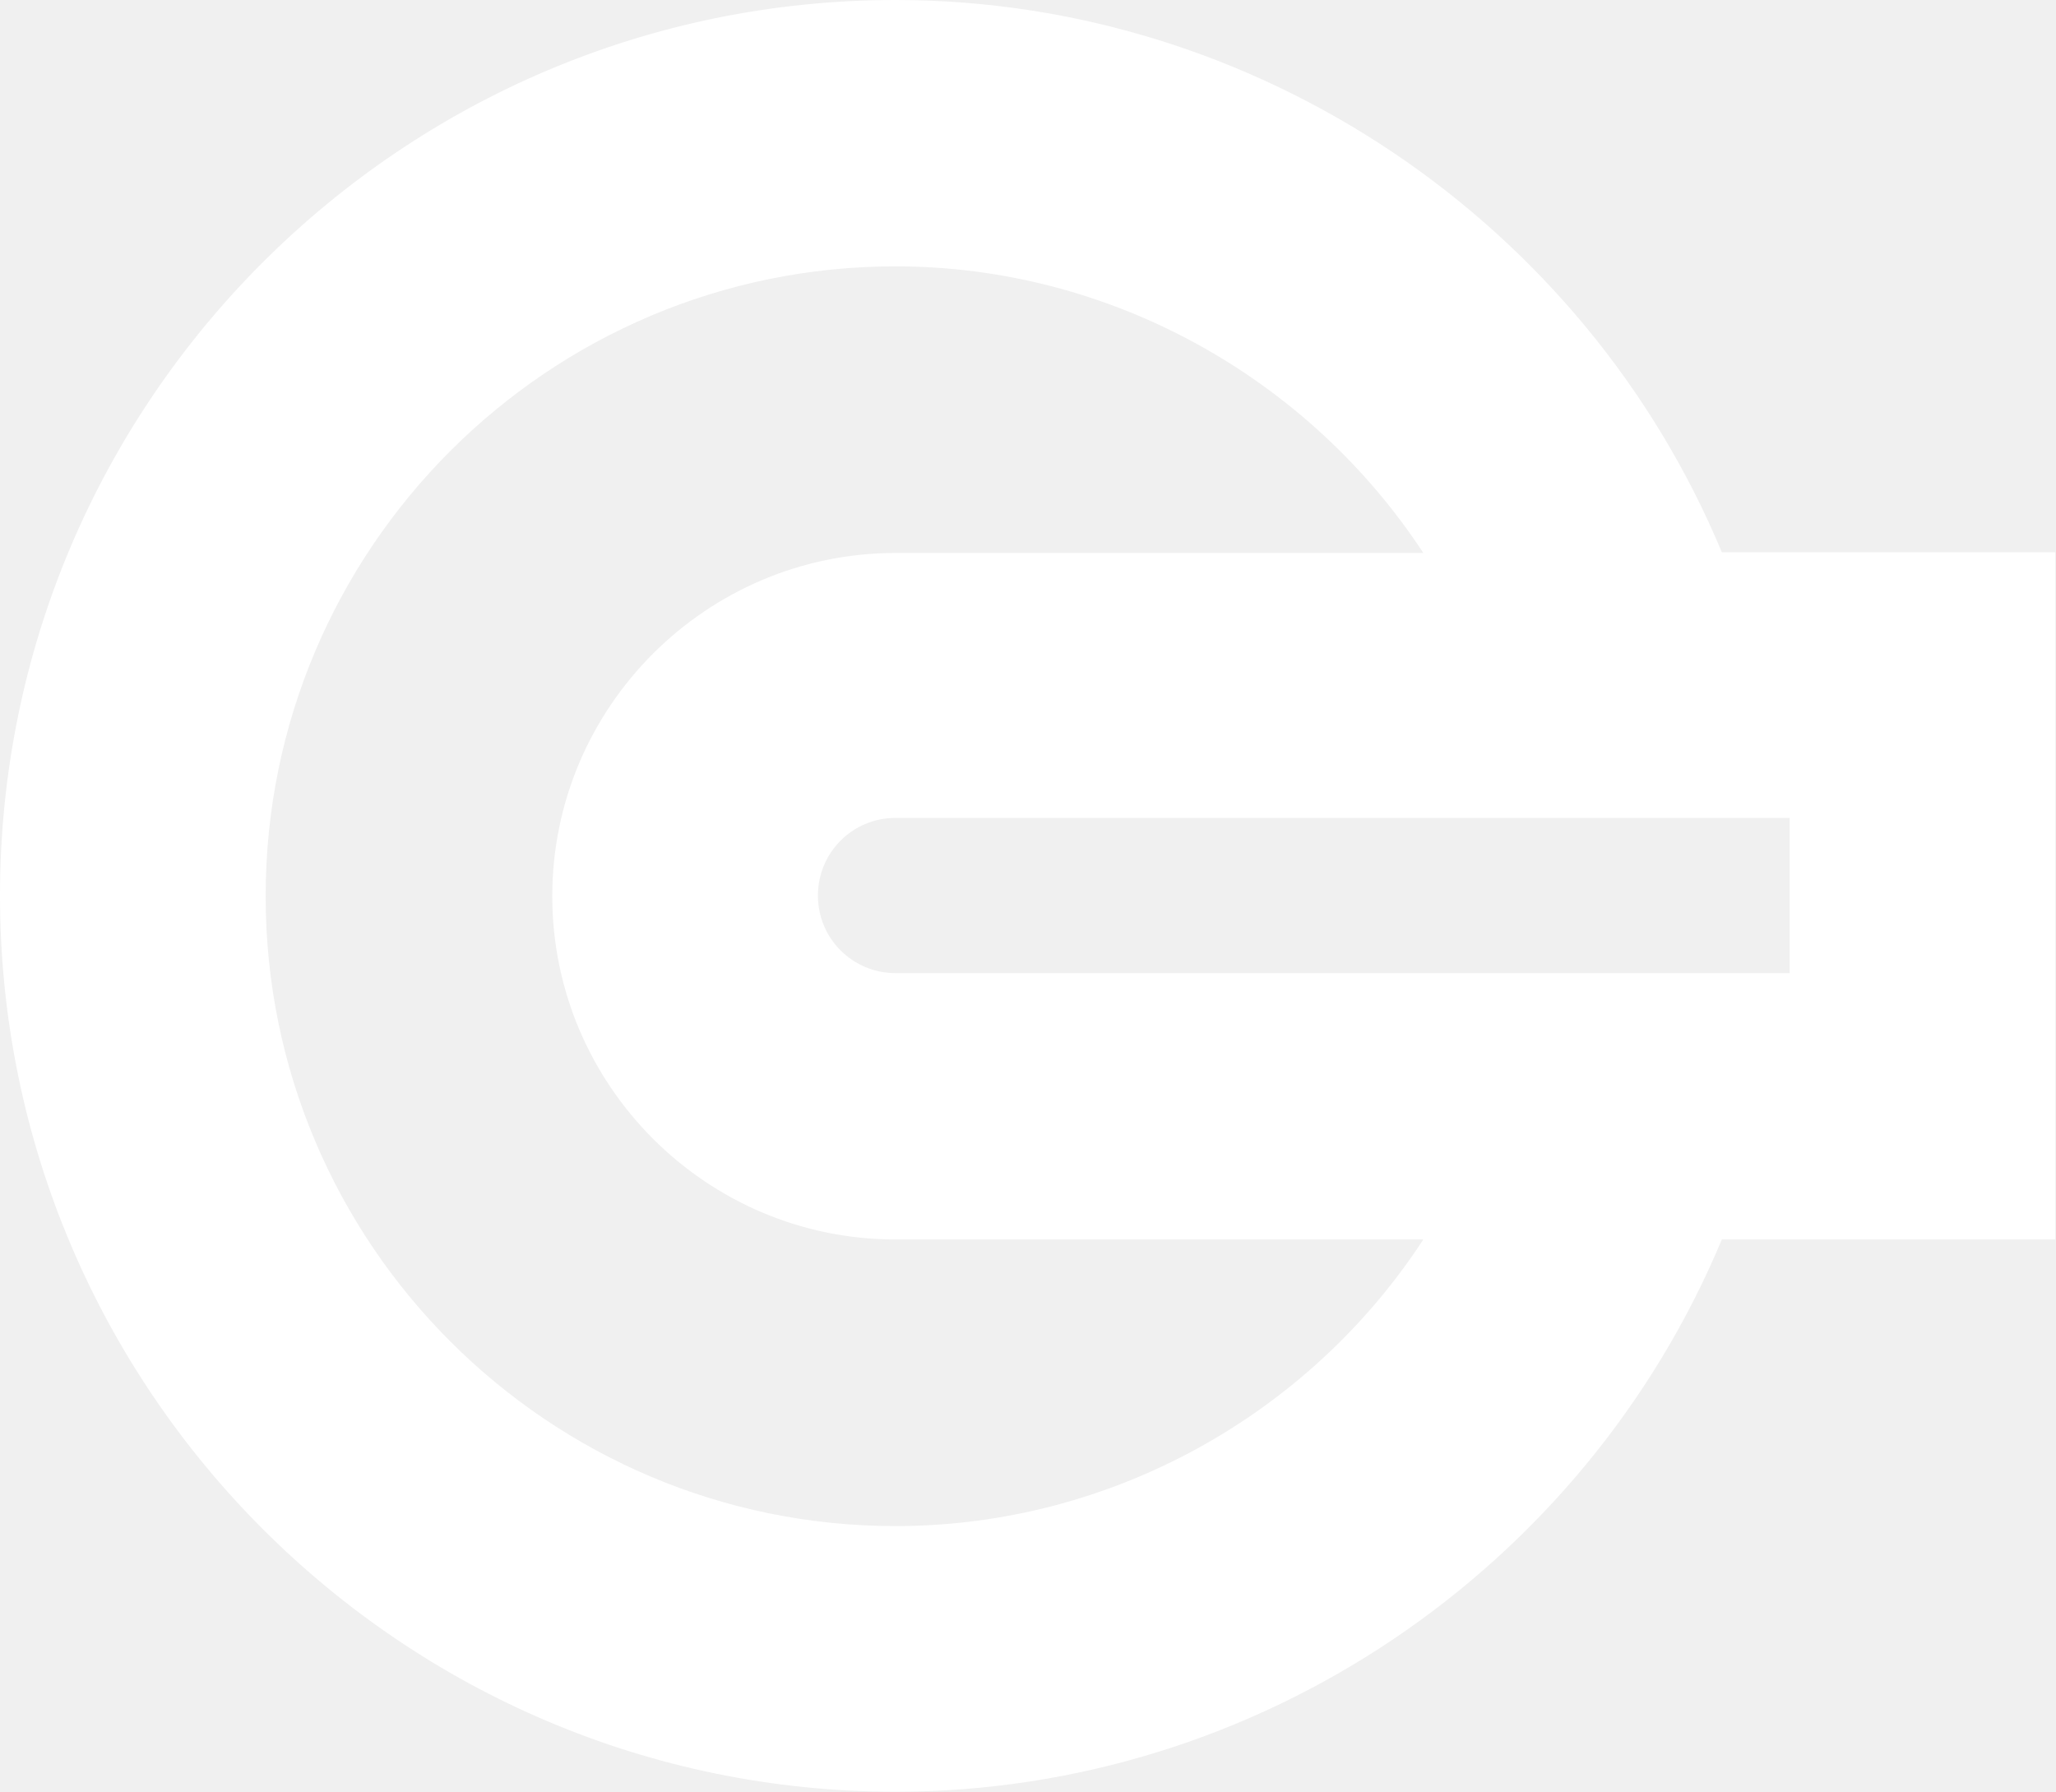
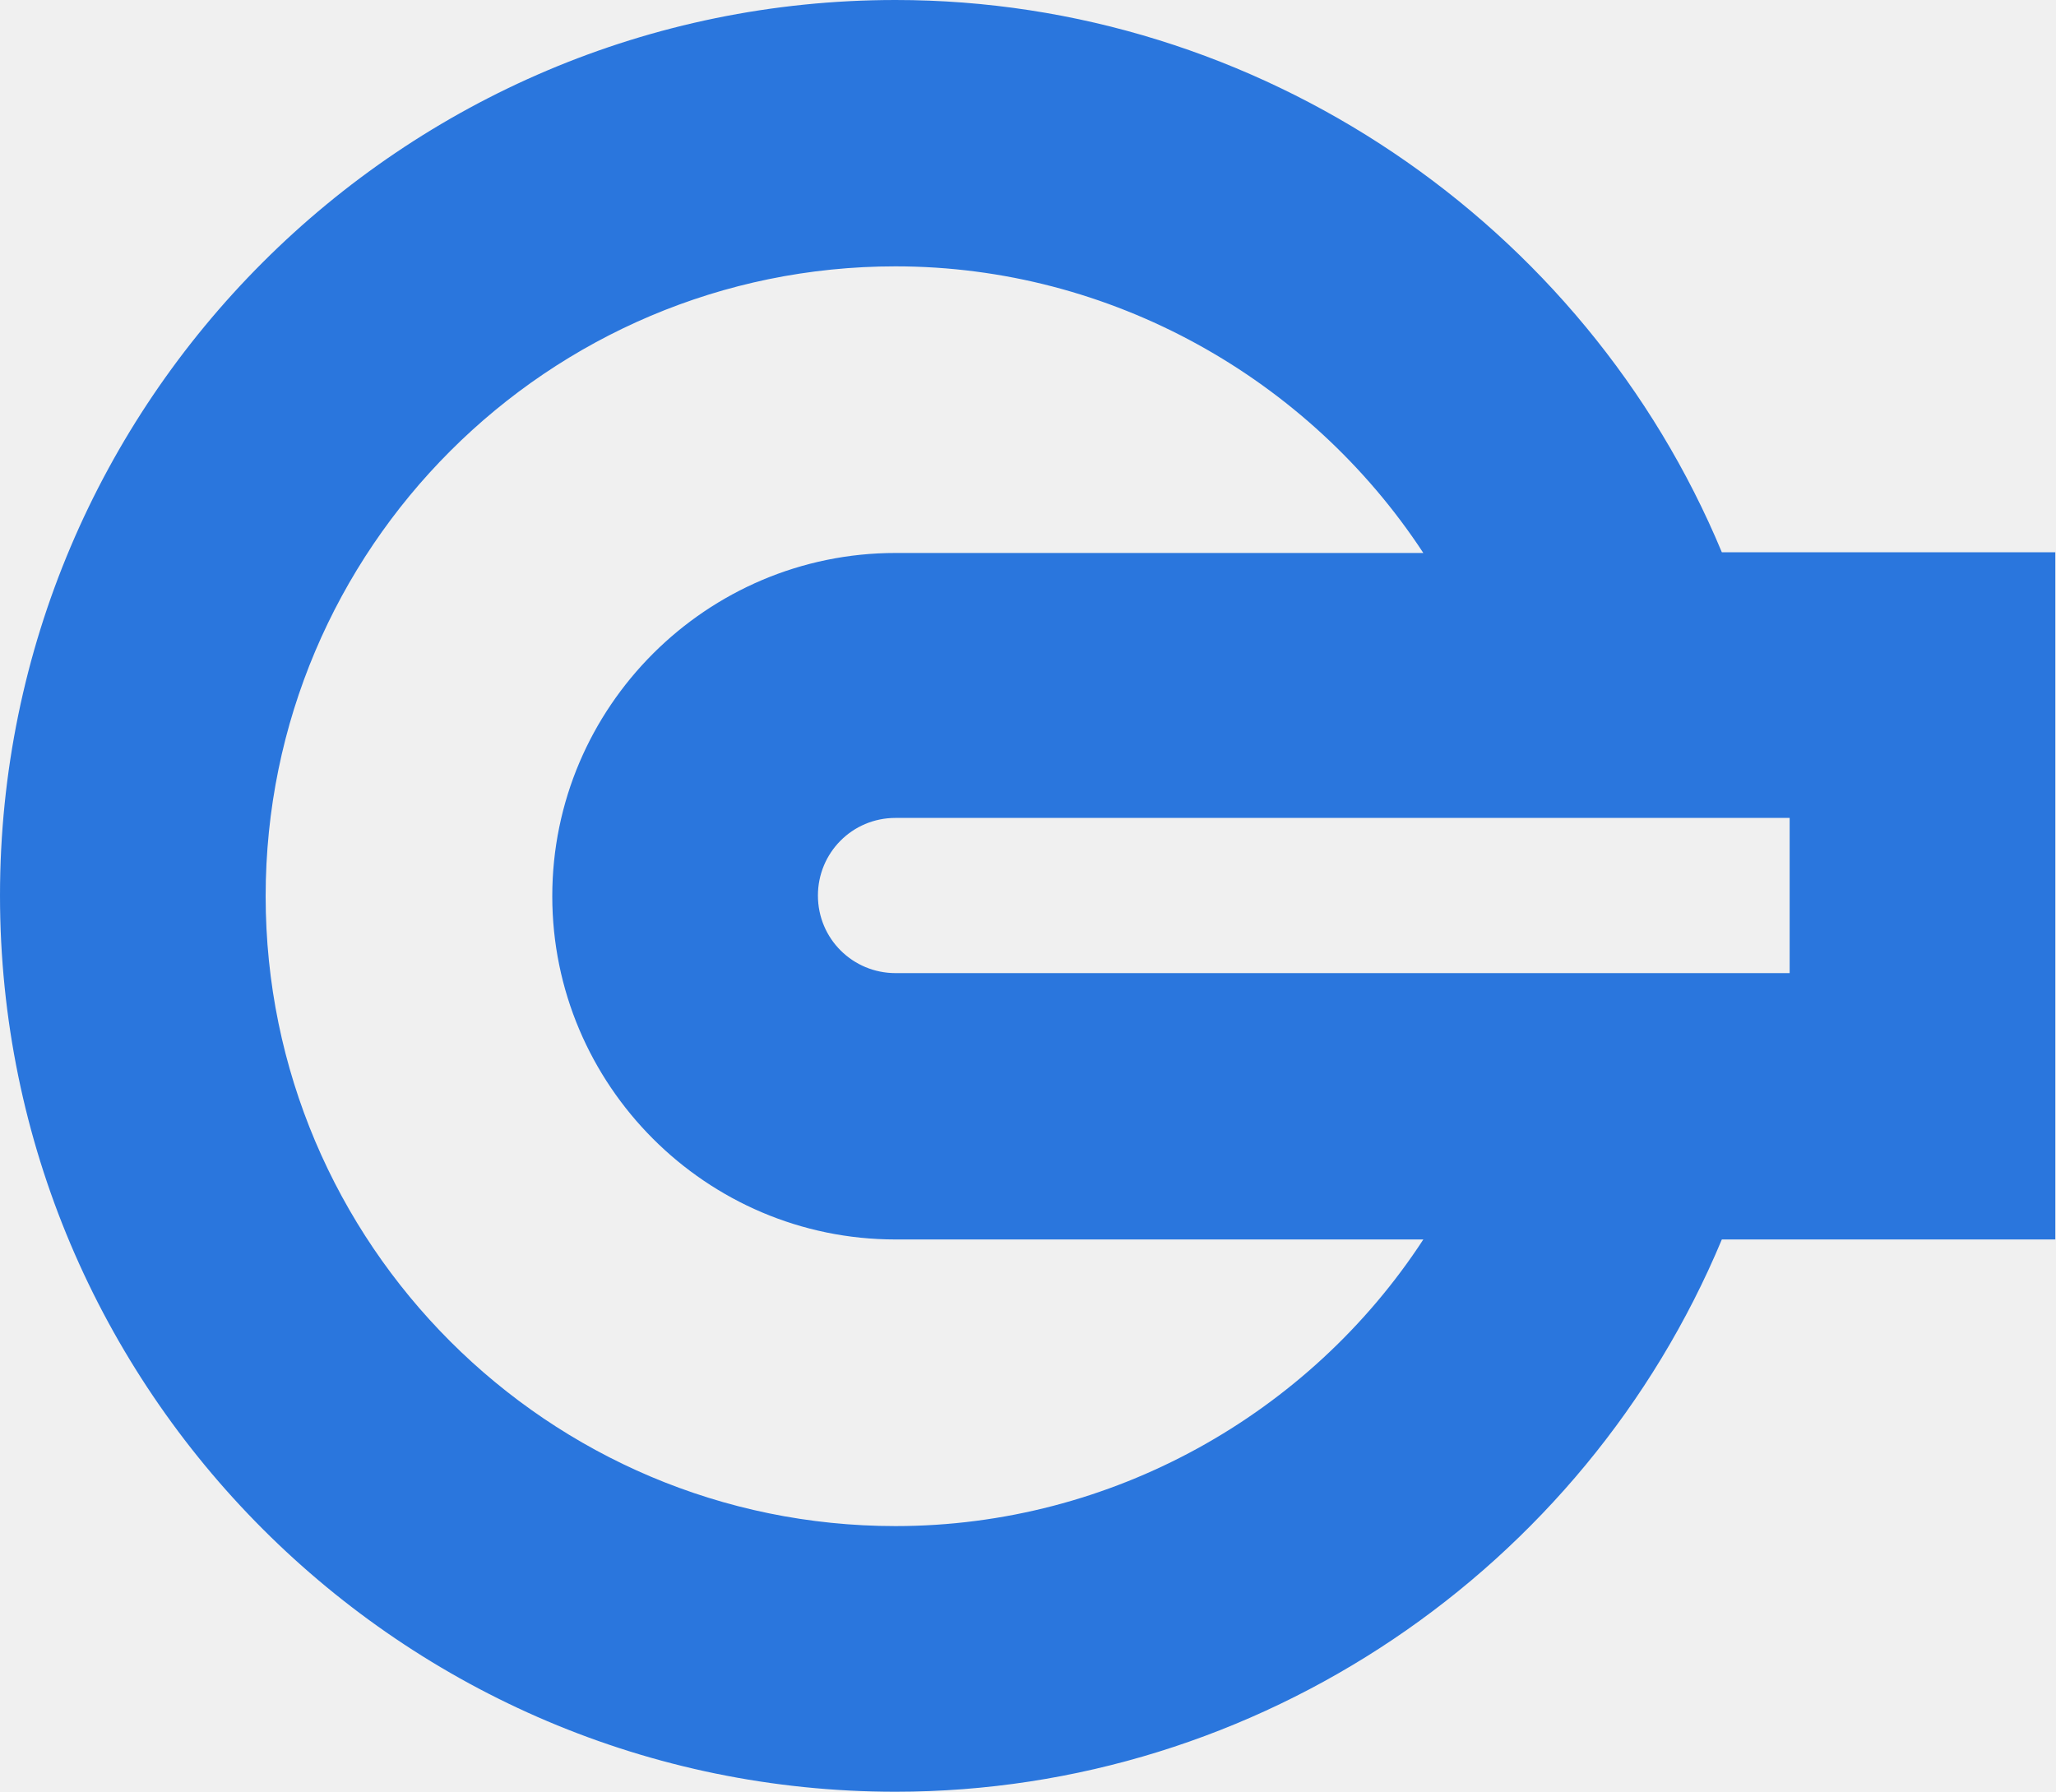
<svg xmlns="http://www.w3.org/2000/svg" viewBox="0 0 294.1 256.3">
-   <path fill="#fff" d="M294.1,79.0H246.3C226.7,31.9,180.0,0,128.1,0C57.5,0,0,57.4,0,128.1 C0,198.8,57.5,256.3,128.1,256.3c51.9,0,98.5-31.8,118.2-79.0h47.7V79.0z M256.1,139.2H128.1 c-6.1,0-11.1-4.9-11.1-11.1c0-6.1,4.9-11.1,11.1-11.1h127.9V139.2z M128.1,218.3 c-49.7,0-90.1-40.4-90.1-90.1c0-49.7,40.4-90.1,90.1-90.1c30.8,0,59.1,16.0,75.5,41.0h-75.5 c-27.0,0-49.1,22.0-49.1,49.1c0,27.0,22.0,49.1,49.1,49.1h75.5 C187.3,202.3,159.0,218.3,128.1,218.3z" />
+   <path fill="#2a76dd" d="M294.1,79.0H246.3C226.7,31.9,180.0,0,128.1,0C57.5,0,0,57.4,0,128.1 C0,198.8,57.5,256.3,128.1,256.3c51.9,0,98.5-31.8,118.2-79.0h47.7V79.0z M256.1,139.2H128.1 c-6.1,0-11.1-4.9-11.1-11.1c0-6.1,4.9-11.1,11.1-11.1h127.9V139.2z M128.1,218.3 c-49.7,0-90.1-40.4-90.1-90.1c0-49.7,40.4-90.1,90.1-90.1c30.8,0,59.1,16.0,75.5,41.0h-75.5 c-27.0,0-49.1,22.0-49.1,49.1c0,27.0,22.0,49.1,49.1,49.1h75.5 C187.3,202.3,159.0,218.3,128.1,218.3z" />
</svg>
